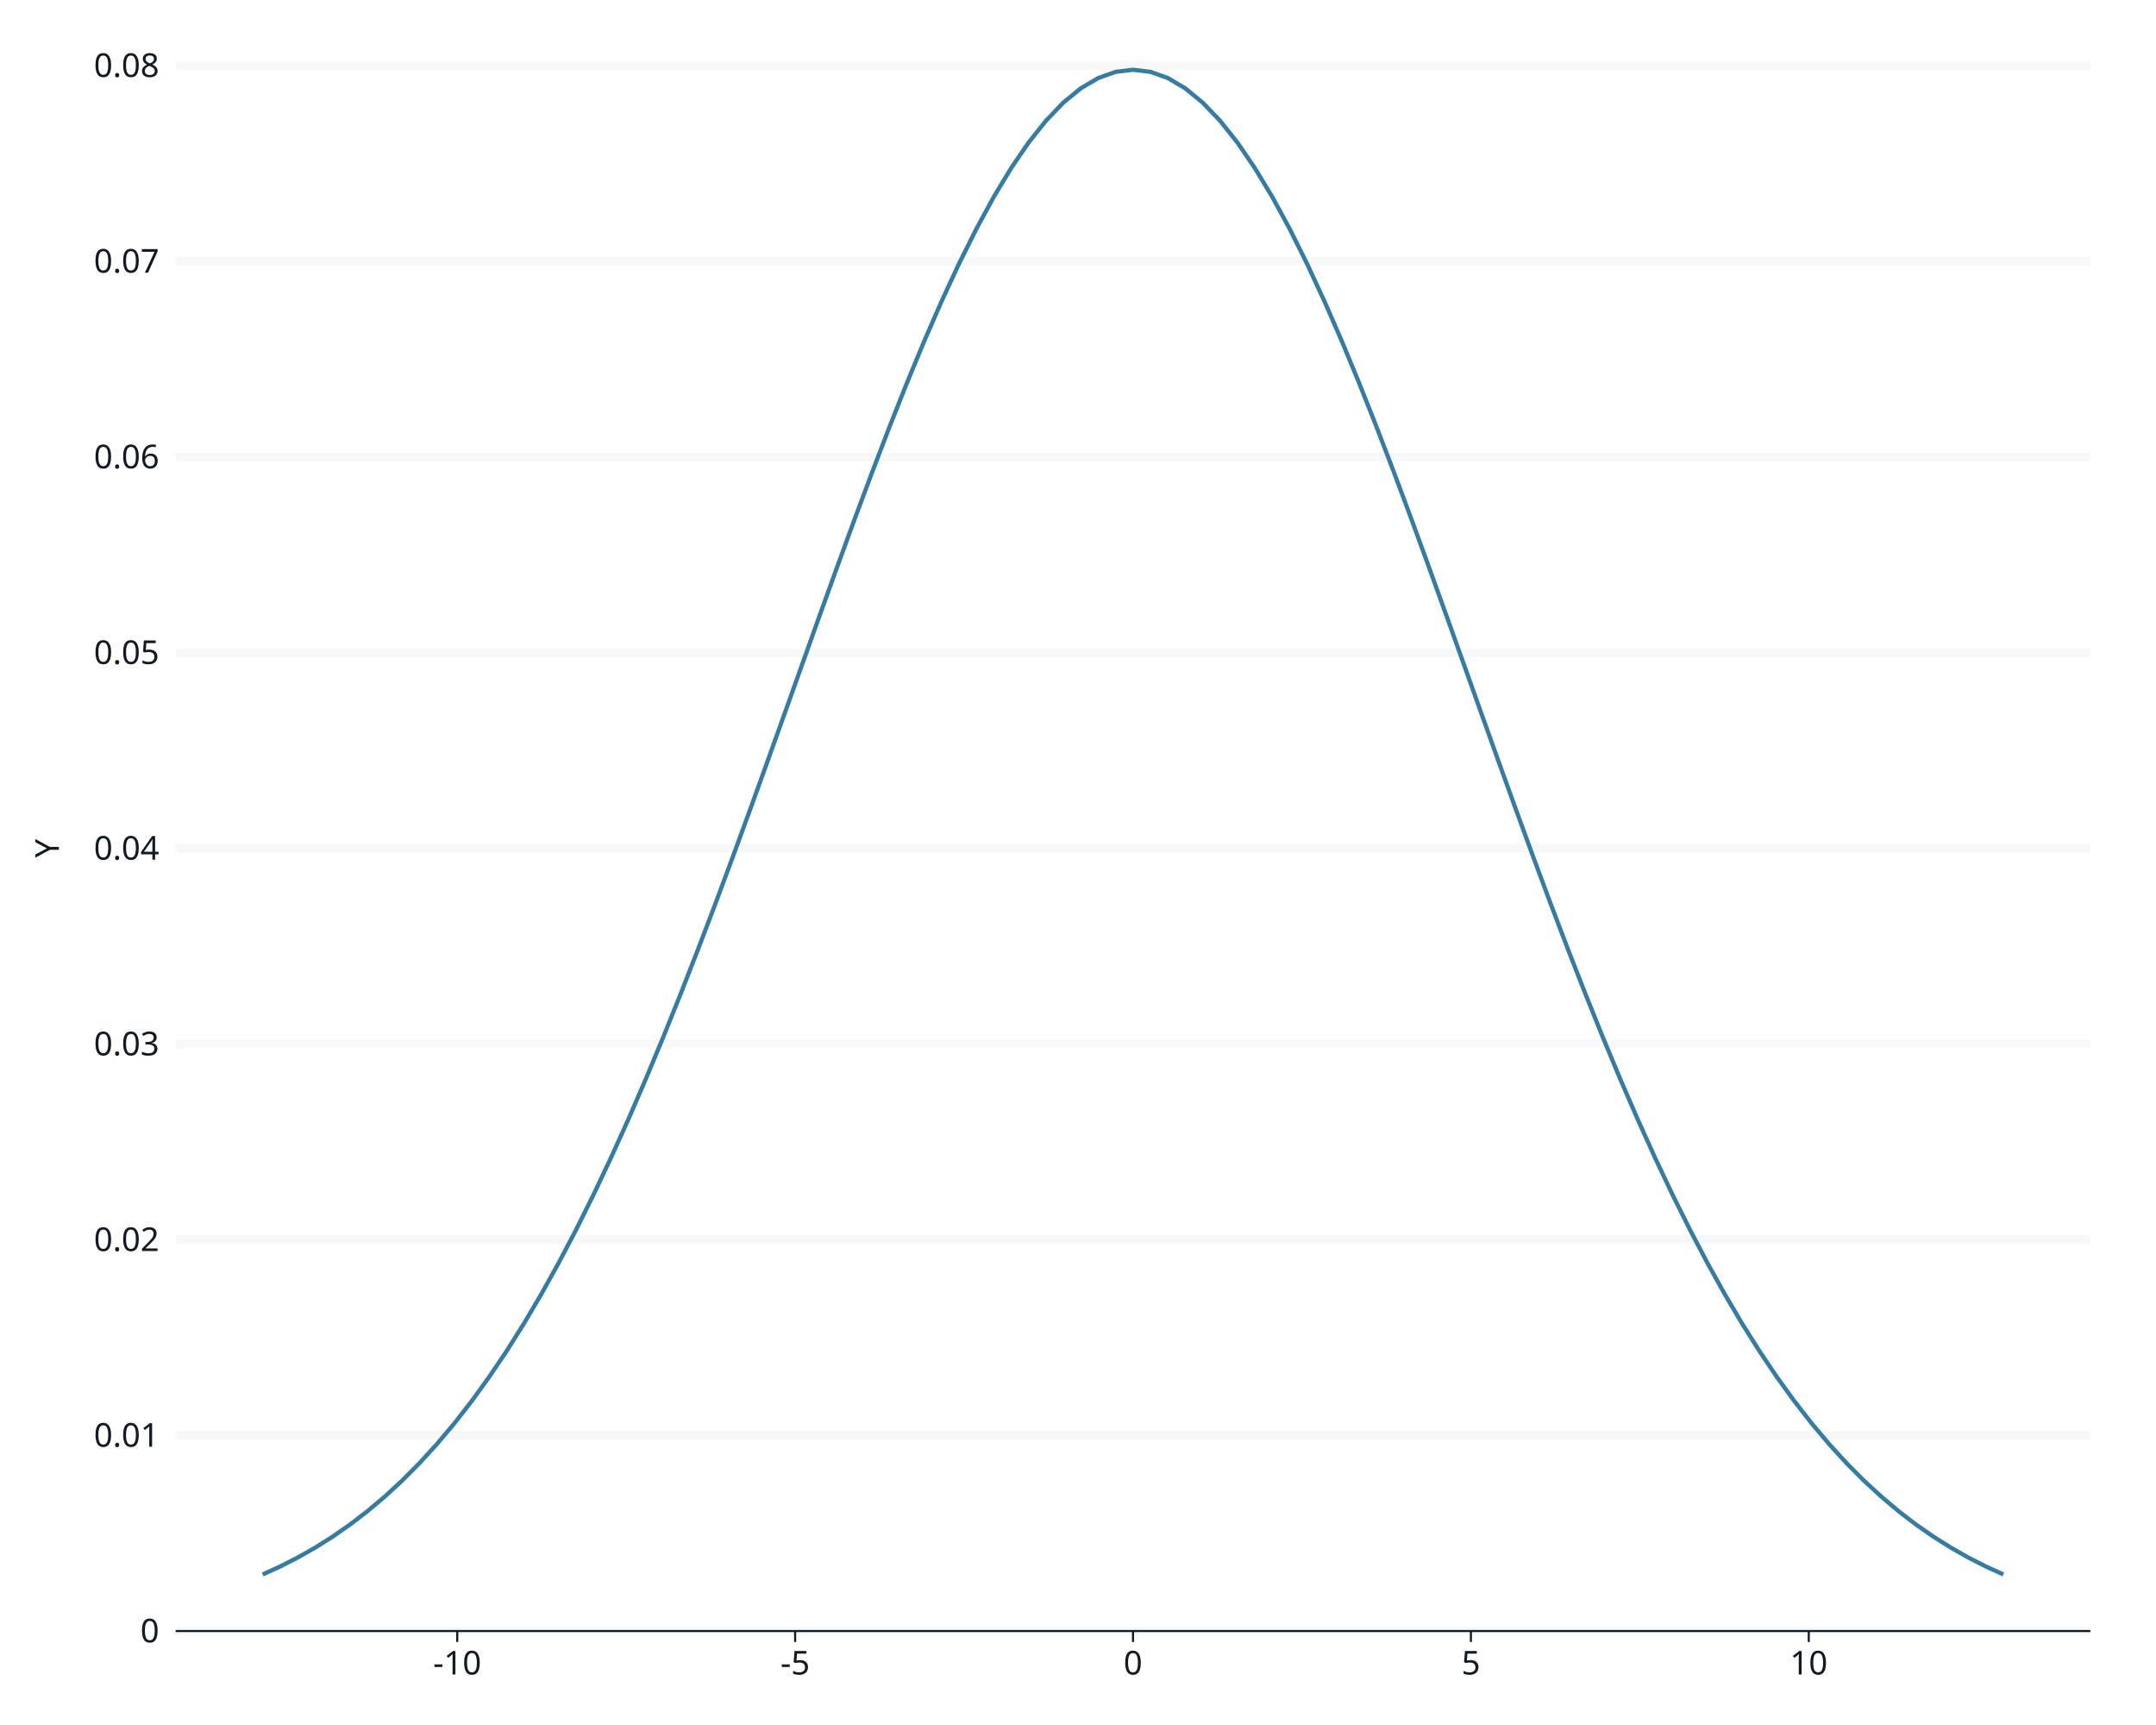
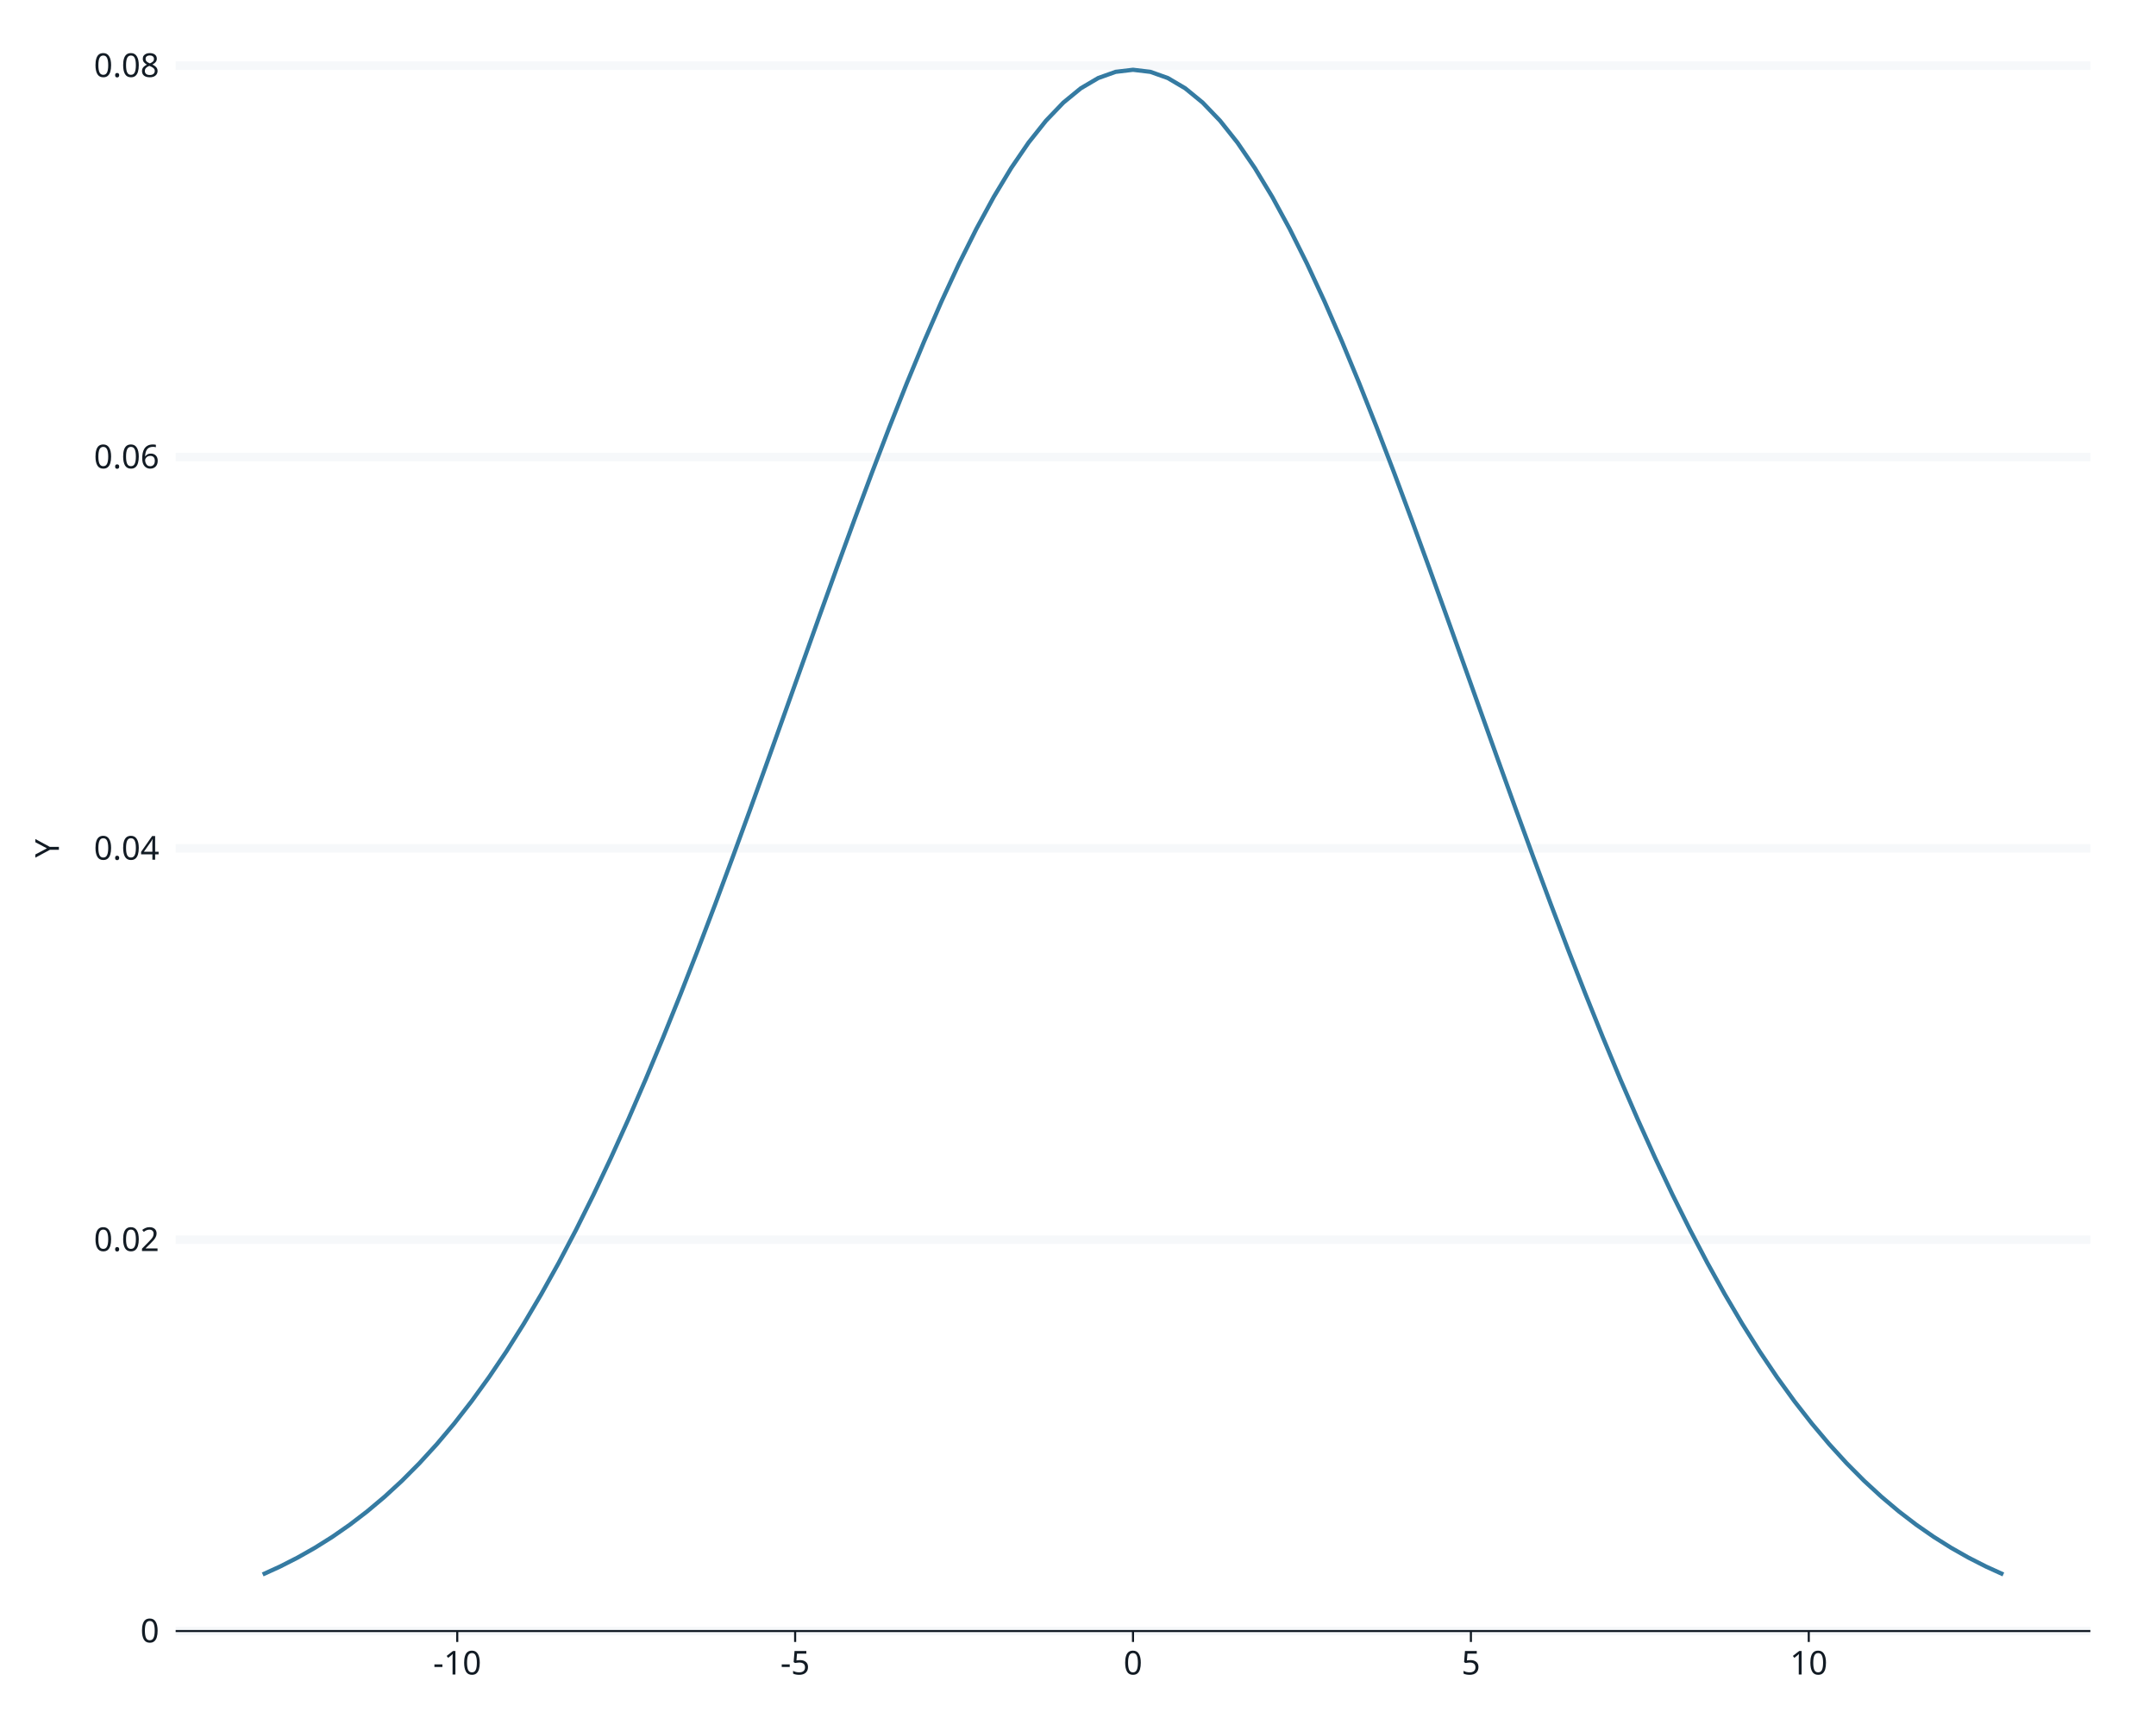
<svg xmlns="http://www.w3.org/2000/svg" class="svglite" data-engine-version="2.0" width="720.00pt" height="576.00pt" viewBox="0 0 720.00 576.00">
  <defs>
    <style type="text/css">
    .svglite line, .svglite polyline, .svglite polygon, .svglite path, .svglite rect, .svglite circle {
      fill: none;
      stroke: #000000;
      stroke-linecap: round;
      stroke-linejoin: round;
      stroke-miterlimit: 10.00;
    }
  </style>
  </defs>
  <rect width="100%" height="100%" style="stroke: none; fill: #FFFFFF;" />
  <defs>
    <clipPath id="cpMC4wMHw3MjAuMDB8MC4wMHw1NzYuMDA=">
      <rect x="0.00" y="0.00" width="720.00" height="576.00" />
    </clipPath>
  </defs>
  <g clip-path="url(#cpMC4wMHw3MjAuMDB8MC4wMHw1NzYuMDA=)">
    <rect x="0" y="0.00" width="720.00" height="576.00" style="stroke-width: 1.07; stroke: #FFFFFF; fill: #FFFFFF;" />
    <rect x="58.66" y="21.92" width="639.42" height="522.71" style="stroke-width: 1.07; stroke: #FFFFFF; fill: #FFFFFF;" />
    <polyline points="58.66,544.63 698.08,544.63 " style="stroke-width: 2.84; stroke: #F6F8FA; stroke-linecap: butt;" />
-     <polyline points="58.66,479.29 698.08,479.29 " style="stroke-width: 2.84; stroke: #F6F8FA; stroke-linecap: butt;" />
    <polyline points="58.66,413.95 698.08,413.95 " style="stroke-width: 2.84; stroke: #F6F8FA; stroke-linecap: butt;" />
-     <polyline points="58.66,348.61 698.08,348.61 " style="stroke-width: 2.84; stroke: #F6F8FA; stroke-linecap: butt;" />
    <polyline points="58.66,283.27 698.08,283.27 " style="stroke-width: 2.84; stroke: #F6F8FA; stroke-linecap: butt;" />
-     <polyline points="58.66,217.93 698.08,217.93 " style="stroke-width: 2.84; stroke: #F6F8FA; stroke-linecap: butt;" />
    <polyline points="58.66,152.60 698.08,152.60 " style="stroke-width: 2.84; stroke: #F6F8FA; stroke-linecap: butt;" />
-     <polyline points="58.66,87.26 698.08,87.26 " style="stroke-width: 2.84; stroke: #F6F8FA; stroke-linecap: butt;" />
    <polyline points="58.66,21.92 698.08,21.92 " style="stroke-width: 2.84; stroke: #F6F8FA; stroke-linecap: butt;" />
    <polyline points="87.73,525.73 93.54,523.08 99.35,520.12 105.16,516.83 110.98,513.18 116.79,509.14 122.60,504.69 128.42,499.80 134.23,494.45 140.04,488.61 145.86,482.25 151.67,475.36 157.48,467.91 163.29,459.88 169.11,451.26 174.92,442.03 180.73,432.19 186.55,421.74 192.36,410.67 198.17,398.99 203.98,386.71 209.80,373.85 215.61,360.43 221.42,346.48 227.24,332.04 233.05,317.16 238.86,301.88 244.67,286.26 250.49,270.36 256.30,254.25 262.11,238.02 267.93,221.73 273.74,205.48 279.55,189.36 285.37,173.45 291.18,157.87 296.99,142.69 302.80,128.03 308.62,113.98 314.43,100.63 320.24,88.09 326.06,76.43 331.87,65.75 337.68,56.12 343.49,47.62 349.31,40.31 355.12,34.25 360.93,29.49 366.75,26.06 372.56,23.99 378.37,23.30 384.18,23.99 390.00,26.06 395.81,29.49 401.62,34.25 407.44,40.31 413.25,47.62 419.06,56.12 424.88,65.75 430.69,76.43 436.50,88.09 442.31,100.63 448.13,113.98 453.94,128.03 459.75,142.69 465.57,157.87 471.38,173.45 477.19,189.36 483.00,205.48 488.82,221.73 494.63,238.02 500.44,254.25 506.26,270.36 512.07,286.26 517.88,301.88 523.69,317.16 529.51,332.04 535.32,346.48 541.13,360.43 546.95,373.85 552.76,386.71 558.57,398.99 564.39,410.67 570.20,421.74 576.01,432.19 581.82,442.03 587.64,451.26 593.45,459.88 599.26,467.91 605.08,475.36 610.89,482.25 616.70,488.61 622.51,494.45 628.33,499.80 634.14,504.69 639.95,509.14 645.77,513.18 651.58,516.83 657.39,520.12 663.20,523.08 669.02,525.73 " style="stroke-width: 1.41; stroke: #357BA2; stroke-linecap: butt;" />
    <text x="53.18" y="548.42" text-anchor="end" style="font-size: 11.00px; fill: #121B24; font-family: sans;" textLength="6.12px" lengthAdjust="spacingAndGlyphs">0</text>
-     <text x="53.18" y="483.08" text-anchor="end" style="font-size: 11.00px; fill: #121B24; font-family: sans;" textLength="21.41px" lengthAdjust="spacingAndGlyphs">0.01</text>
    <text x="53.18" y="417.74" text-anchor="end" style="font-size: 11.00px; fill: #121B24; font-family: sans;" textLength="21.41px" lengthAdjust="spacingAndGlyphs">0.02</text>
-     <text x="53.18" y="352.40" text-anchor="end" style="font-size: 11.00px; fill: #121B24; font-family: sans;" textLength="21.41px" lengthAdjust="spacingAndGlyphs">0.03</text>
    <text x="53.18" y="287.06" text-anchor="end" style="font-size: 11.00px; fill: #121B24; font-family: sans;" textLength="21.41px" lengthAdjust="spacingAndGlyphs">0.04</text>
-     <text x="53.18" y="221.72" text-anchor="end" style="font-size: 11.00px; fill: #121B24; font-family: sans;" textLength="21.41px" lengthAdjust="spacingAndGlyphs">0.05</text>
    <text x="53.18" y="156.38" text-anchor="end" style="font-size: 11.00px; fill: #121B24; font-family: sans;" textLength="21.41px" lengthAdjust="spacingAndGlyphs">0.06</text>
-     <text x="53.18" y="91.04" text-anchor="end" style="font-size: 11.00px; fill: #121B24; font-family: sans;" textLength="21.41px" lengthAdjust="spacingAndGlyphs">0.07</text>
    <text x="53.18" y="25.70" text-anchor="end" style="font-size: 11.00px; fill: #121B24; font-family: sans;" textLength="21.41px" lengthAdjust="spacingAndGlyphs">0.08</text>
    <polyline points="58.66,544.63 698.08,544.63 " style="stroke-width: 0.70; stroke: #121B24; stroke-linecap: butt;" />
    <polyline points="152.70,548.28 152.70,544.63 " style="stroke-width: 0.70; stroke: #121B24; stroke-linecap: butt;" />
    <polyline points="265.54,548.28 265.54,544.63 " style="stroke-width: 0.70; stroke: #121B24; stroke-linecap: butt;" />
    <polyline points="378.37,548.28 378.37,544.63 " style="stroke-width: 0.70; stroke: #121B24; stroke-linecap: butt;" />
    <polyline points="491.21,548.28 491.21,544.63 " style="stroke-width: 0.70; stroke: #121B24; stroke-linecap: butt;" />
    <polyline points="604.04,548.28 604.04,544.63 " style="stroke-width: 0.70; stroke: #121B24; stroke-linecap: butt;" />
    <text x="152.70" y="559.14" text-anchor="middle" style="font-size: 11.00px; fill: #121B24; font-family: sans;" textLength="15.90px" lengthAdjust="spacingAndGlyphs">-10</text>
    <text x="265.54" y="559.14" text-anchor="middle" style="font-size: 11.00px; fill: #121B24; font-family: sans;" textLength="9.78px" lengthAdjust="spacingAndGlyphs">-5</text>
    <text x="378.37" y="559.14" text-anchor="middle" style="font-size: 11.00px; fill: #121B24; font-family: sans;" textLength="6.12px" lengthAdjust="spacingAndGlyphs">0</text>
    <text x="491.21" y="559.14" text-anchor="middle" style="font-size: 11.00px; fill: #121B24; font-family: sans;" textLength="6.12px" lengthAdjust="spacingAndGlyphs">5</text>
    <text x="604.04" y="559.14" text-anchor="middle" style="font-size: 11.00px; fill: #121B24; font-family: sans;" textLength="12.24px" lengthAdjust="spacingAndGlyphs">10</text>
    <text transform="translate(19.67,283.27) rotate(-90)" text-anchor="middle" style="font-size: 11.00px; fill: #121B24; font-family: sans;" textLength="7.34px" lengthAdjust="spacingAndGlyphs">Y</text>
  </g>
</svg>
